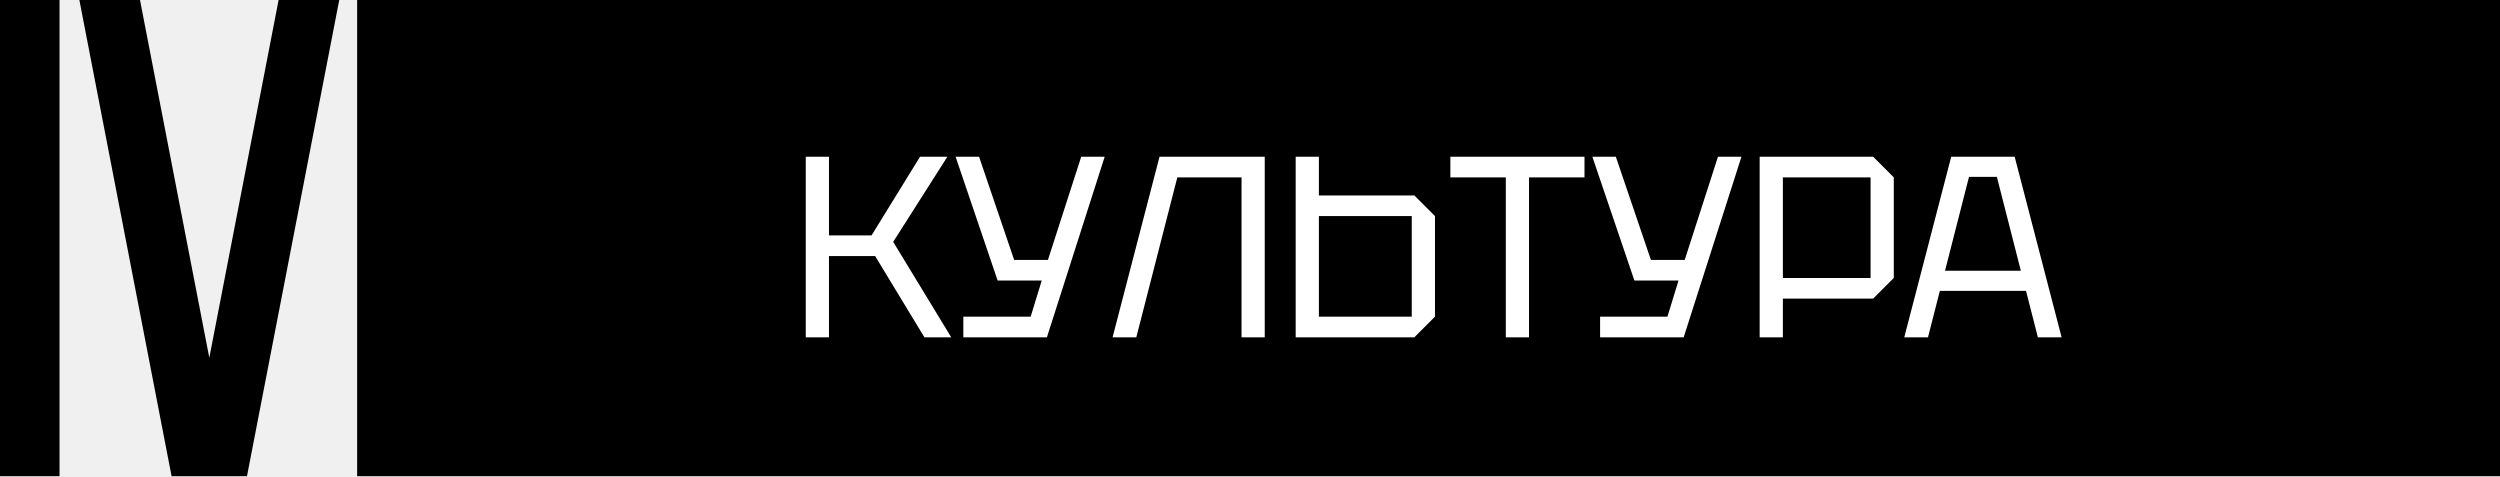
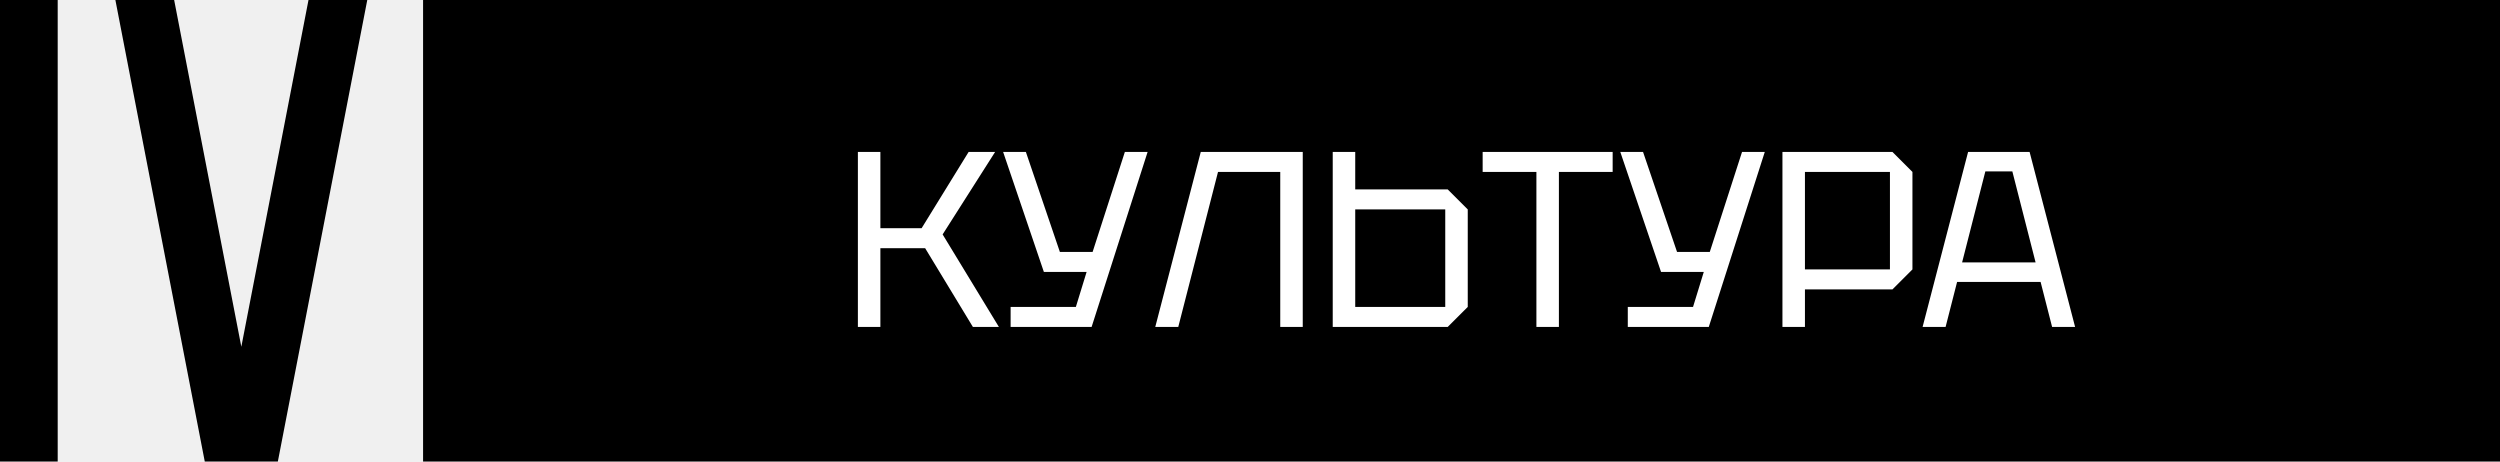
- <svg xmlns="http://www.w3.org/2000/svg" width="126" height="24" viewBox="0 0 126 24" fill="none">
-   <rect x="18" width="108" height="24" fill="black" />
+ <svg xmlns="http://www.w3.org/2000/svg" width="130" height="24" viewBox="0 0 130 24" fill="none">
+   <rect x="22" width="108" height="24" fill="black" />
  <rect width="3" height="24" fill="black" />
-   <path d="M40.61 17V7.9H41.78V11.865H43.925L46.369 7.9H47.747L45.017 12.19L47.942 17H46.59L44.107 12.905H41.78V17H40.61ZM48.552 17V15.96H51.945L52.504 14.14H50.281L48.162 7.9H49.345L51.113 13.1H52.816L54.493 7.9H55.676L52.764 17H48.552ZM63.743 7.9V17H62.574V8.94H59.337L57.27 17H56.074L58.44 7.9H63.743ZM71.153 10.89H66.472V15.96H71.153V10.89ZM72.323 10.89V15.96L71.282 17H65.302V7.9H66.472V9.85H71.282L72.323 10.89ZM75.893 17V8.94H73.098V7.9H79.858V8.94H77.063V17H75.893ZM80.645 17V15.96H84.038L84.597 14.14H82.374L80.255 7.9H81.438L83.206 13.1H84.909L86.586 7.9H87.769L84.857 17H80.645ZM89.857 14.01H94.277V8.94H89.857V14.01ZM95.447 8.94V14.01L94.407 15.05H89.857V17H88.687V7.9H94.407L95.447 8.94ZM95.975 17L98.341 7.9H101.539L103.905 17H102.709L102.111 14.66H97.769L97.171 17H95.975ZM98.029 13.646H101.851L100.642 8.914H99.238L98.029 13.646Z" fill="white" />
-   <path d="M12.448 24H8.648L4 0H7.056L10.549 18.032L14.042 0H17.098L12.448 24Z" fill="black" />
+   <path d="M44.61 17V7.9H45.78V11.865H47.925L50.369 7.9H51.747L49.017 12.19L51.942 17H50.59L48.107 12.905H45.78V17H44.61ZM52.552 17V15.96H55.945L56.504 14.14H54.281L52.162 7.9H53.345L55.113 13.1H56.816L58.493 7.9H59.676L56.764 17H52.552ZM67.743 7.9V17H66.573V8.94H63.337L61.27 17H60.074L62.44 7.9H67.743ZM75.153 10.89H70.472V15.96H75.153V10.89ZM76.323 10.89V15.96L75.282 17H69.302V7.9H70.472V9.85H75.282L76.323 10.89ZM79.893 17V8.94H77.098V7.9H83.858V8.94H81.063V17H79.893ZM84.645 17V15.96H88.038L88.597 14.14H86.374L84.255 7.9H85.438L87.206 13.1H88.909L90.586 7.9H91.769L88.857 17H84.645ZM93.857 14.01H98.277V8.94H93.857V14.01ZM99.447 8.94V14.01L98.407 15.05H93.857V17H92.687V7.9H98.407L99.447 8.94ZM99.975 17L102.341 7.9H105.539L107.905 17H106.709L106.111 14.66H101.769L101.171 17H99.975ZM102.029 13.646H105.851L104.642 8.914H103.238L102.029 13.646Z" fill="white" />
+   <path d="M14.448 24H10.648L6 0H9.056L12.549 18.032L16.042 0H19.098L14.448 24Z" fill="black" />
</svg>
